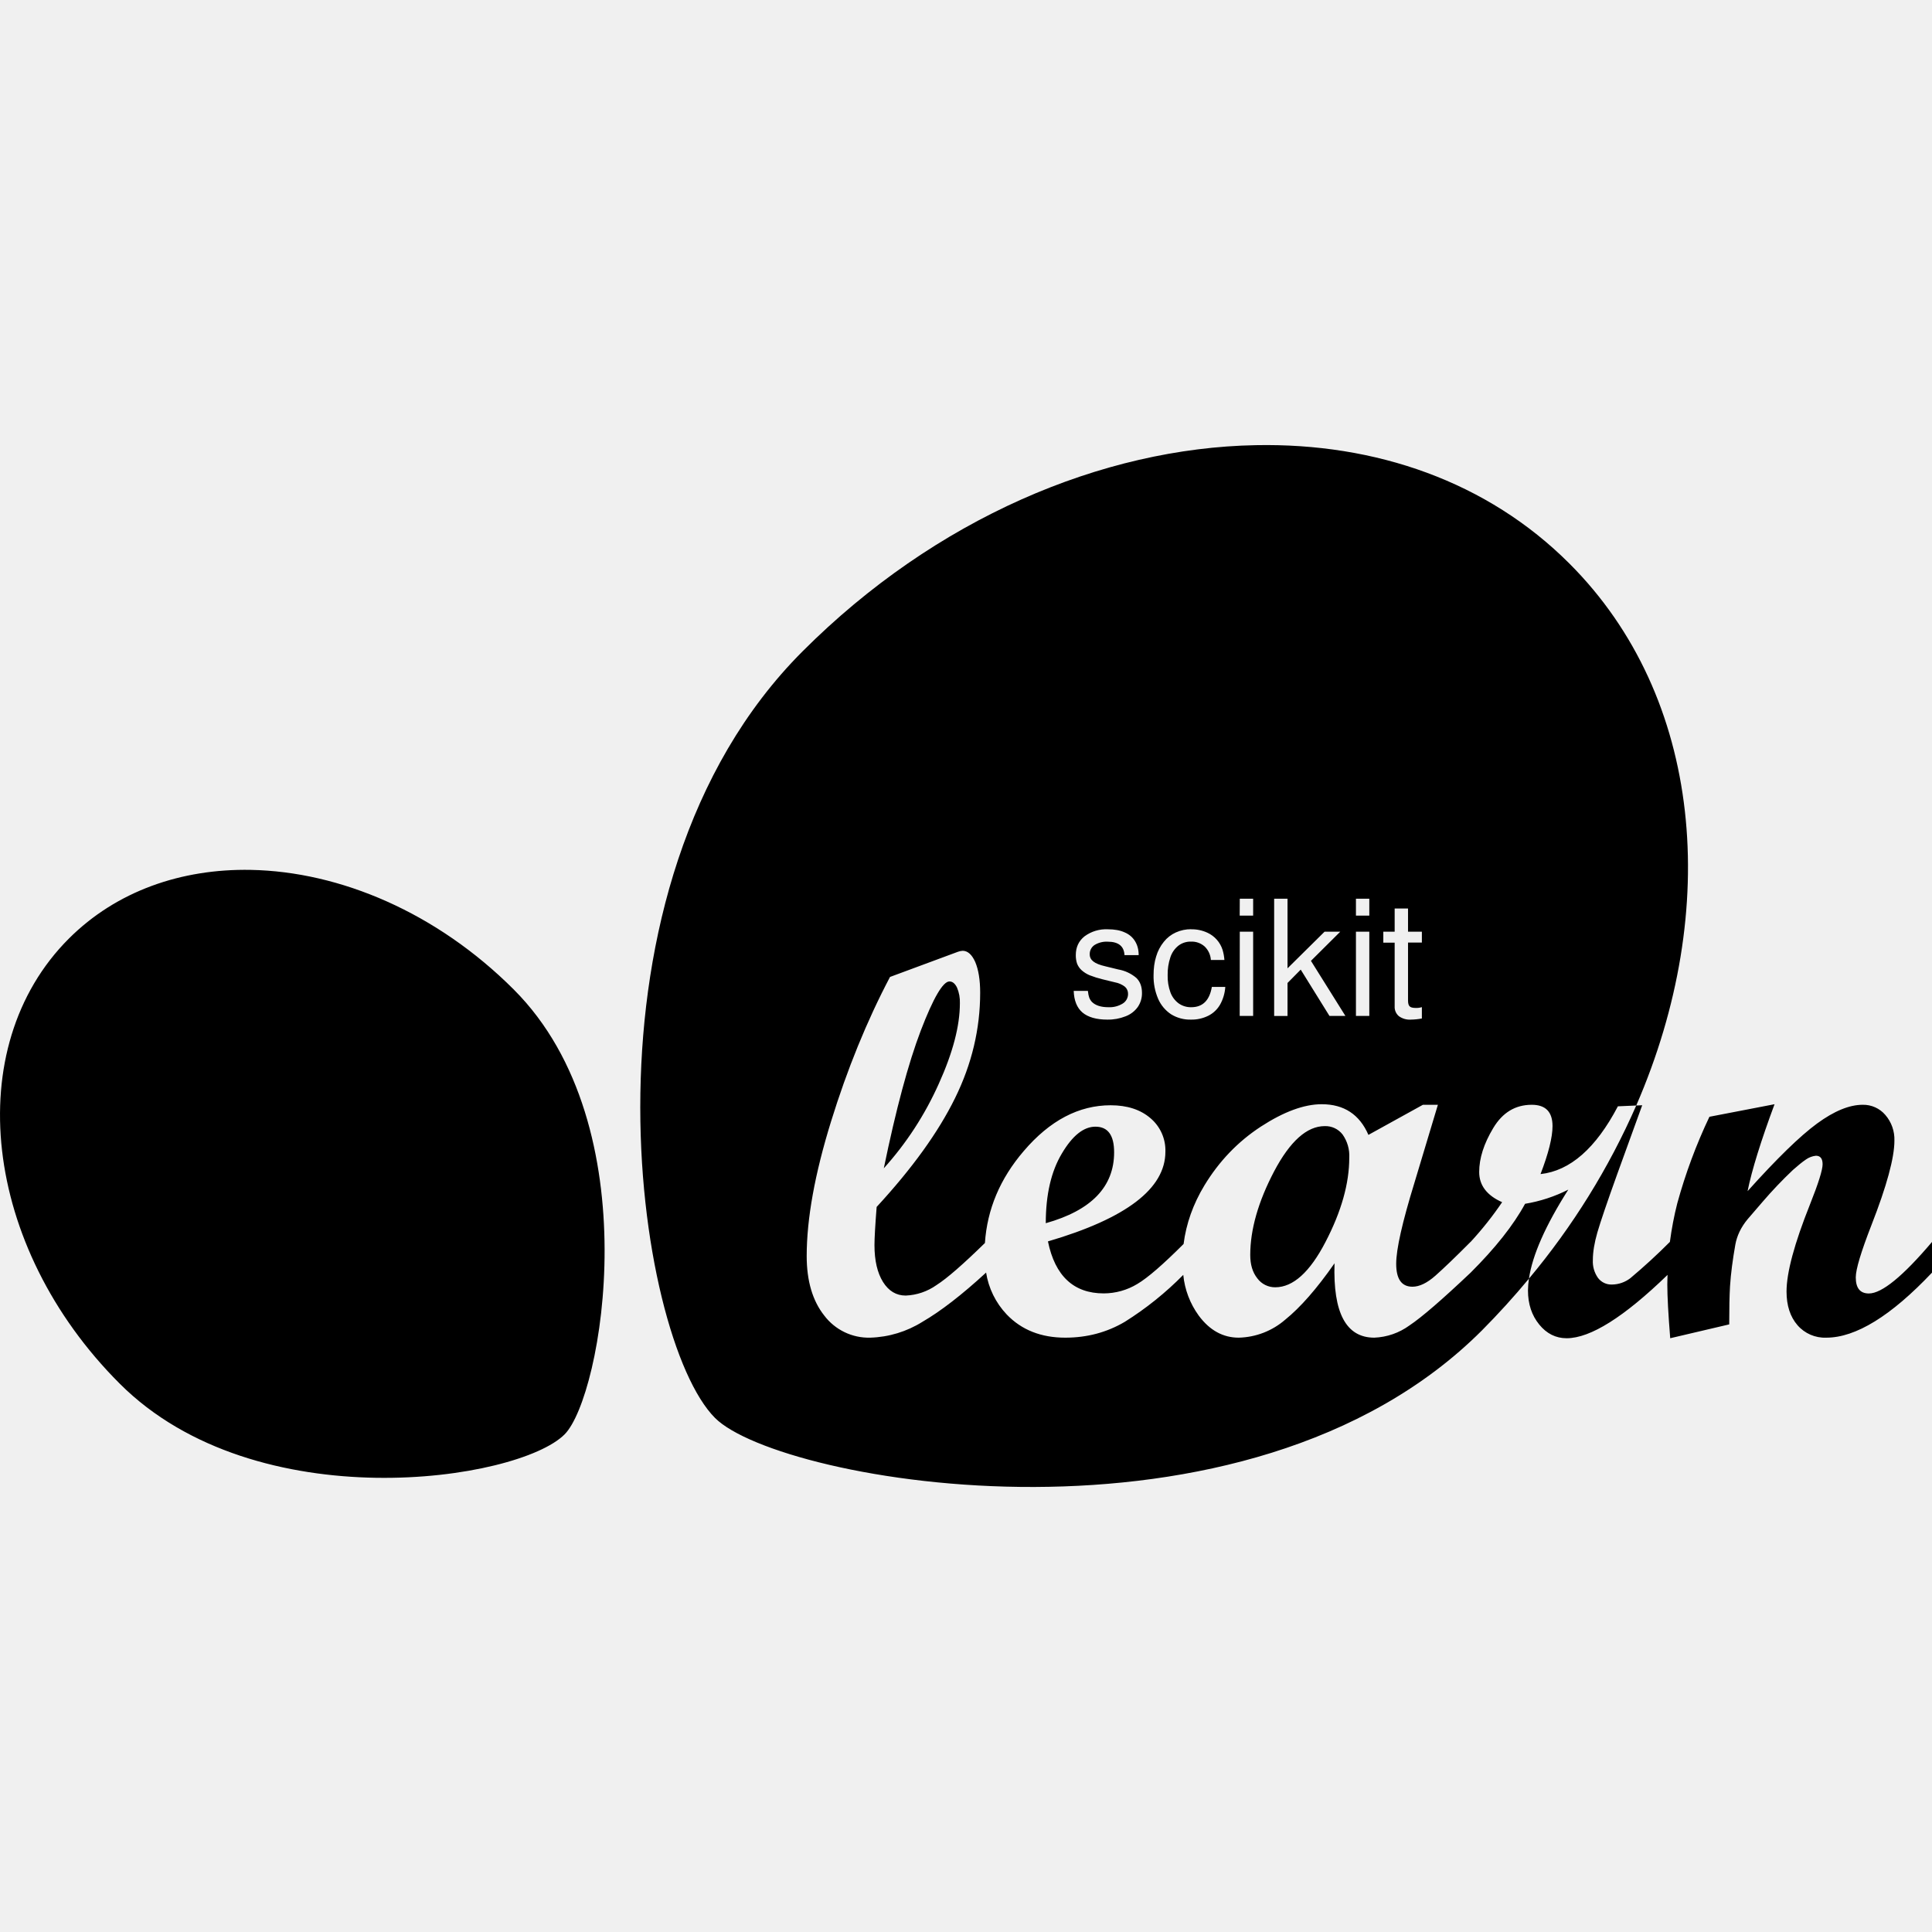
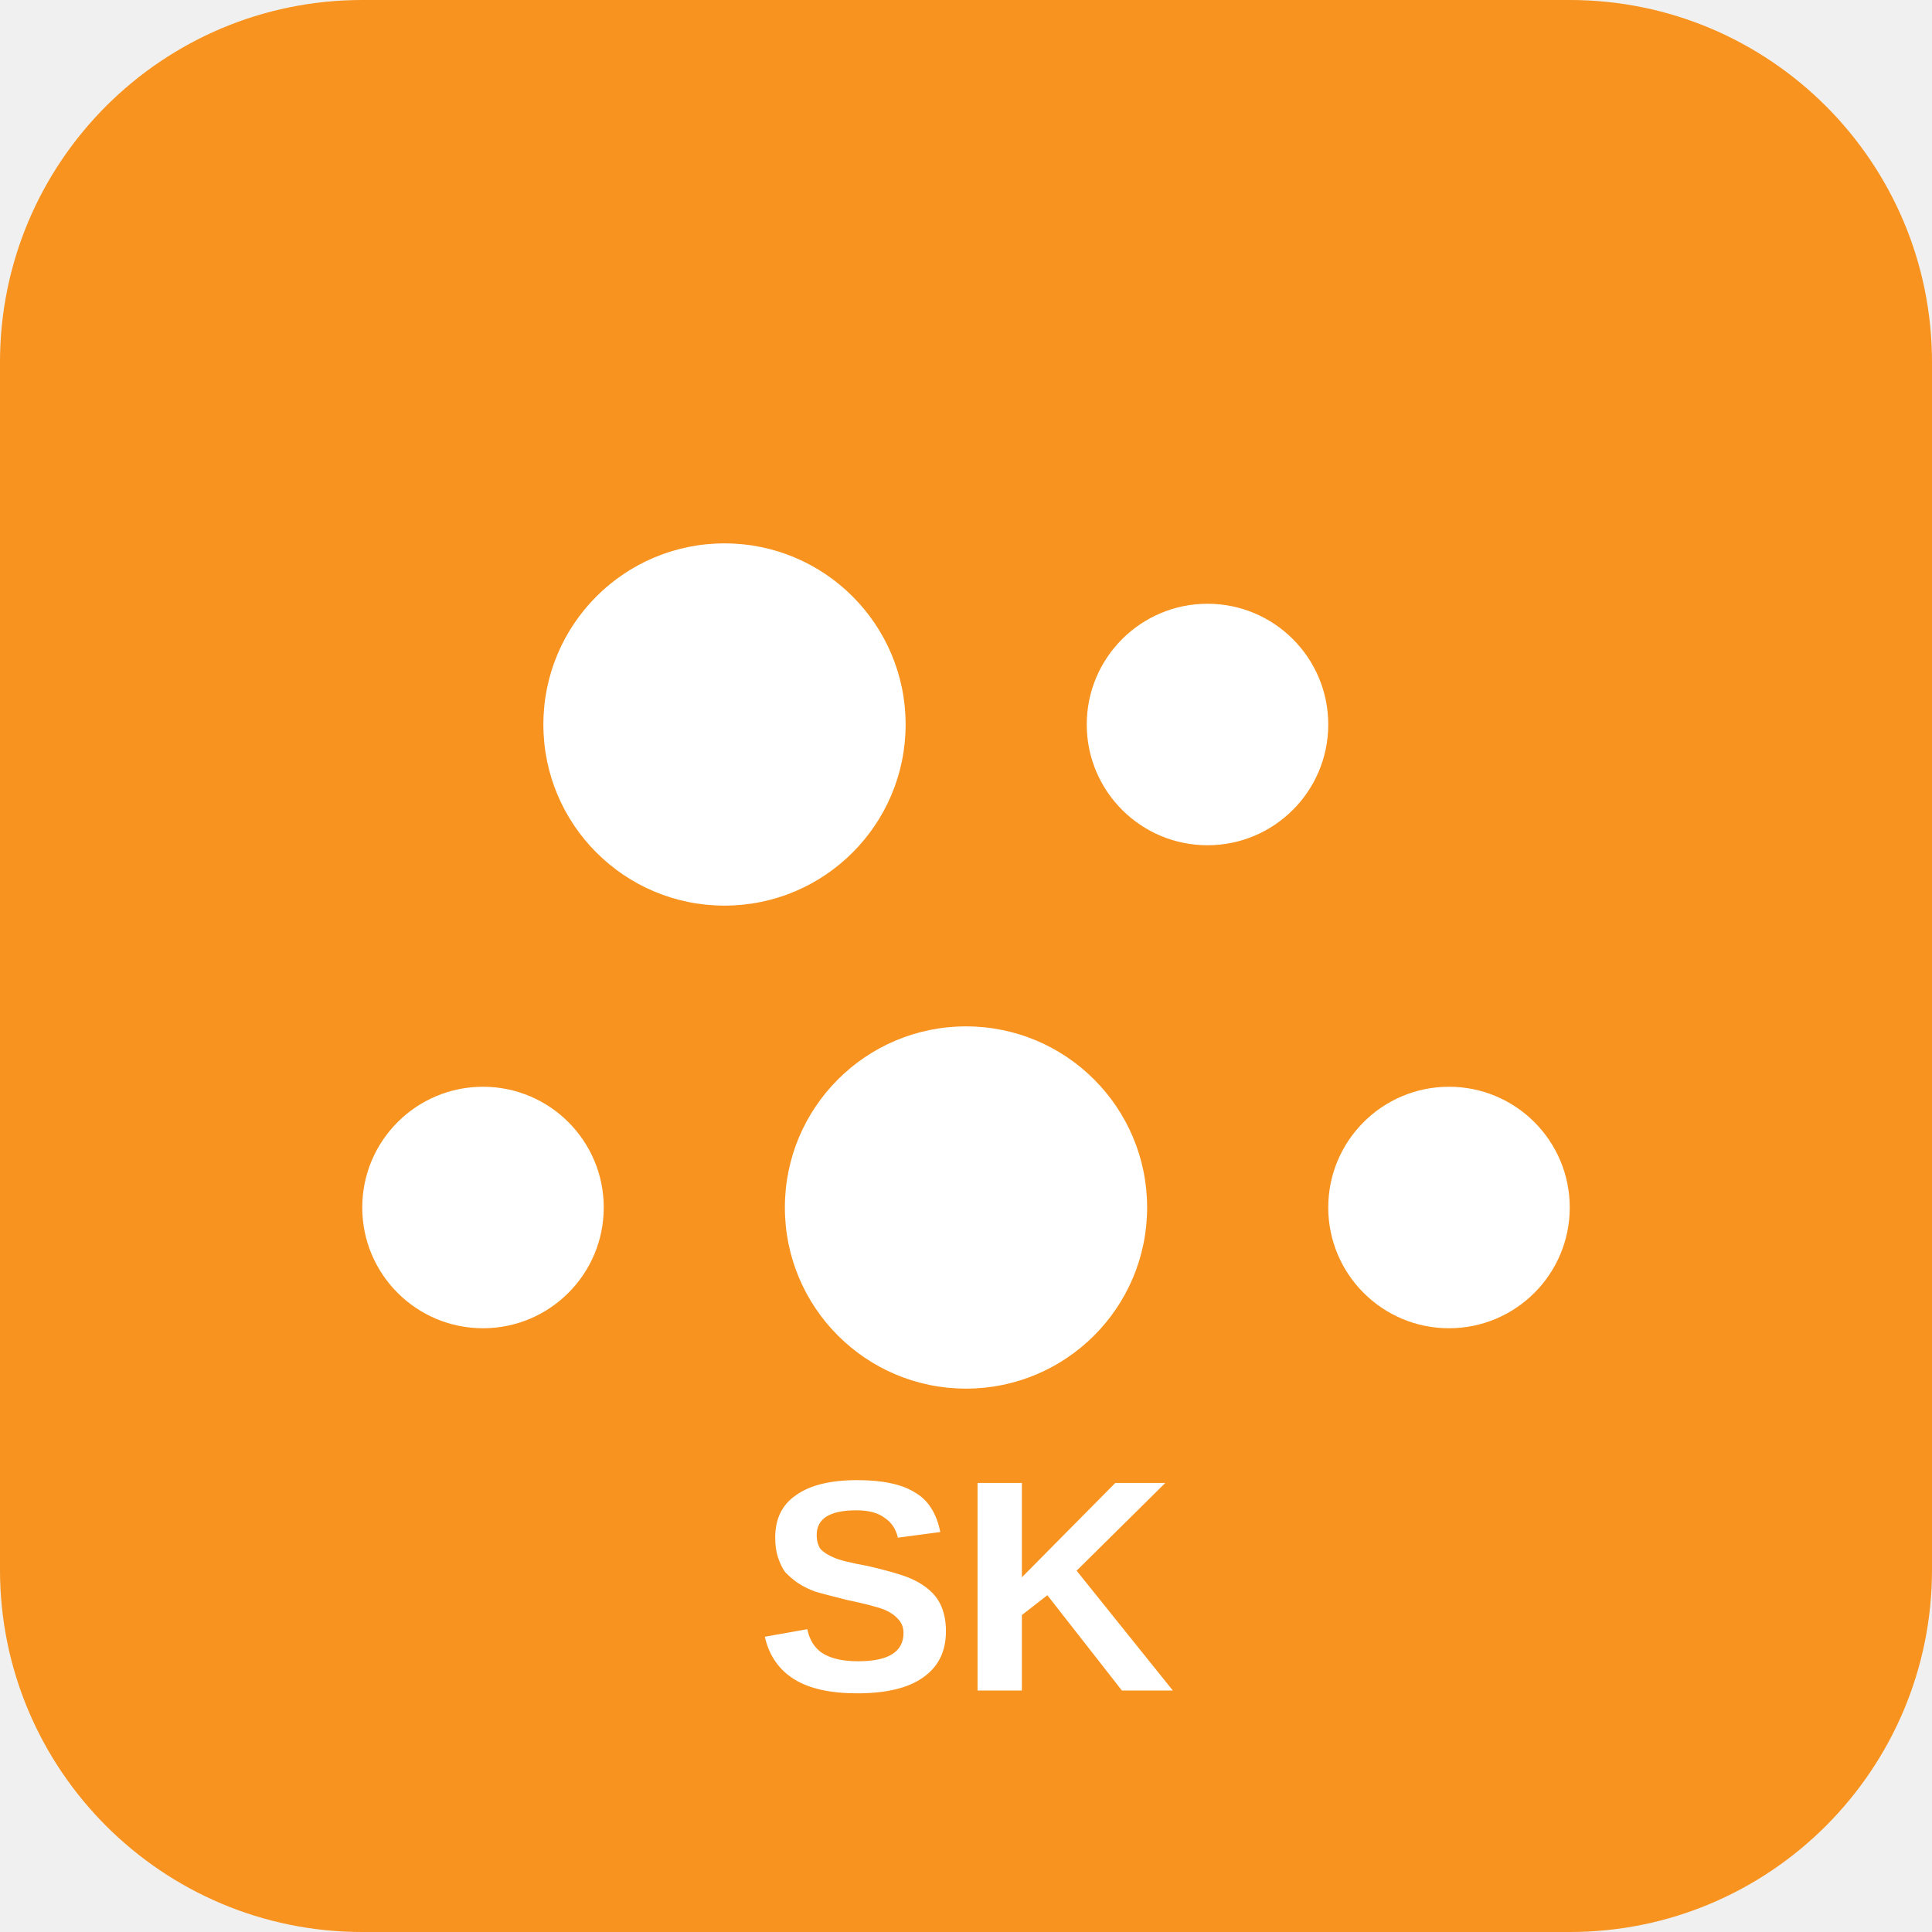
- <svg xmlns="http://www.w3.org/2000/svg" role="img" viewBox="0 0 24 24">
-   <path d="M15.601 5.53c-1.91.035-3.981.91-5.63 2.56-2.93 2.93-2.083 8.53-1.088 9.525.805.804 6.595 1.843 9.526-1.088a9.74 9.74 0 0 0 .584-.643c.043-.292.205-.66.489-1.106a1.848 1.848 0 0 1-.537.176c-.144.265-.37.55-.676.855-.354.335-.607.554-.76.656a.795.795 0 0 1-.437.152c-.35 0-.514-.308-.494-.924-.22.316-.425.549-.612.7a.914.914 0 0 1-.578.224c-.194 0-.36-.09-.496-.273a1.03 1.03 0 0 1-.193-.507 4.016 4.016 0 0 1-.726.583c-.224.132-.47.197-.74.197-.3 0-.543-.096-.727-.288a.978.978 0 0 1-.257-.524v.004c-.3.276-.564.48-.79.611a1.295 1.295 0 0 1-.649.197.693.693 0 0 1-.571-.275c-.145-.183-.218-.43-.218-.739 0-.464.101-1.02.302-1.67.201-.65.445-1.25.733-1.797l.842-.312a.21.21 0 0 1 .06-.013c.063 0 .116.047.157.14.04.095.061.221.061.38 0 .451-.104.888-.312 1.31-.207.422-.532.873-.974 1.352-.018.23-.027.388-.027.474 0 .193.036.345.106.458.071.113.165.169.282.169a.71.71 0 0 0 .382-.13c.132-.084.333-.26.602-.523.028-.418.187-.798.482-1.142.324-.38.685-.569 1.08-.569.206 0 .37.054.494.16a.524.524 0 0 1 .186.417c0 .458-.486.829-1.459 1.114.088.43.32.646.693.646a.807.807 0 0 0 .417-.117c.129-.076.321-.243.575-.497.032-.252.118-.495.259-.728.182-.3.416-.544.701-.73.285-.185.537-.278.756-.278.276 0 .47.127.58.381l.677-.374h.186l-.292.971c-.15.488-.226.823-.226 1.004 0 .19.067.285.202.285.086 0 .181-.045.285-.137.104-.092.25-.232.437-.42v.001c.143-.155.274-.32.392-.494-.19-.084-.285-.21-.285-.375 0-.17.058-.352.174-.545.116-.194.275-.29.479-.29.172 0 .258.088.258.265 0 .139-.05.338-.149.596.367-.04.687-.32.961-.842l.228-.01c1.059-2.438.828-5.075-.83-6.732-1.019-1.02-2.408-1.5-3.895-1.471zm4.725 8.203a8.938 8.938 0 0 1-1.333 2.151 1.09 1.09 0 0 0-.012.147c0 .168.047.309.14.423.092.113.206.17.34.17.296 0 .714-.264 1.254-.787-.001.04-.003.08-.003.121 0 .146.012.368.036.666l.733-.172c0-.2.003-.357.01-.474.01-.157.033-.33.066-.517.02-.11.07-.216.152-.315l.186-.216a5.276 5.276 0 0 1 .378-.397c.062-.055.116-.099.162-.13a.26.26 0 0 1 .123-.046c.055 0 .083.035.083.106 0 .07-.052.236-.156.497-.194.486-.292.848-.292 1.084 0 .175.046.314.136.418a.45.45 0 0 0 .358.155c.365 0 .803-.269 1.313-.808v-.381c-.361.426-.623.64-.784.64-.109 0-.163-.067-.163-.2 0-.1.065-.316.195-.65.19-.486.285-.836.285-1.048a.464.464 0 0 0-.112-.319.36.36 0 0 0-.282-.127c-.165 0-.354.077-.567.233-.213.156-.5.436-.863.84.053-.262.165-.622.335-1.08l-.809.156a6.54 6.54 0 0 0-.399 1.074c-.04.156-.07.316-.092.48a7.447 7.447 0 0 1-.49.45.38.38 0 0 1-.229.08.208.208 0 0 1-.174-.082.352.352 0 0 1-.064-.222c0-.1.019-.214.056-.343.038-.13.12-.373.249-.731l.308-.849zm-17.21-2.927c-.863-.016-1.67.263-2.261.854-1.352 1.352-1.07 3.827.631 5.527 1.7 1.701 4.95 1.21 5.527.632.467-.466 1.07-3.827-.631-5.527-.957-.957-2.158-1.465-3.267-1.486zm12.285.358h.166v.21H15.4zm.427 0h.166v.865l.46-.455h.195l-.364.362.428.684h-.198l-.357-.575-.164.166v.41h-.166zm1.016 0h.166v.21h-.166zm.481.122h.166v.288h.172v.135h-.172v.717c0 .037.006.062.02.075.012.013.037.02.074.02a.23.23 0 0 0 .078-.01v.141a.802.802 0 0 1-.136.014.23.23 0 0 1-.15-.043.15.15 0 0 1-.052-.123v-.79h-.141v-.136h.141zm-3.562.258c.081 0 .15.012.207.038.057.024.1.061.13.11s.045.106.045.173h-.176c-.006-.111-.075-.167-.208-.167a.285.285 0 0 0-.164.041.134.134 0 0 0-.06.117c0 .035.015.065.045.088.03.024.08.044.15.06l.16.039a.47.47 0 0 1 .224.105c.047.046.07.108.07.186a.3.3 0 0 1-.052.175.327.327 0 0 1-.152.116.585.585 0 0 1-.226.041c-.136 0-.24-.03-.309-.088-.069-.059-.105-.149-.109-.269h.176c.004.037.01.065.017.084a.166.166 0 0 0 .034.054c.044.043.112.065.204.065a.31.31 0 0 0 .177-.045.139.139 0 0 0 .067-.119.116.116 0 0 0-.038-.09.287.287 0 0 0-.124-.055l-.156-.038a1.248 1.248 0 0 1-.159-.05.359.359 0 0 1-.098-.061.22.22 0 0 1-.058-.083.32.32 0 0 1-.016-.108c0-.096.036-.174.109-.232a.45.45 0 0 1 .29-.087zm1.035 0a.46.46 0 0 1 .202.043.351.351 0 0 1 .187.212.577.577 0 0 1 .023.126h-.168a.256.256 0 0 0-.078-.168.242.242 0 0 0-.17-.06.248.248 0 0 0-.155.05.306.306 0 0 0-.1.144.662.662 0 0 0-.034.224.58.58 0 0 0 .035.214.299.299 0 0 0 .101.135.261.261 0 0 0 .157.048c.142 0 .227-.084.256-.252h.167a.519.519 0 0 1-.065.22.35.35 0 0 1-.146.138.464.464 0 0 1-.216.048.448.448 0 0 1-.246-.066.441.441 0 0 1-.161-.192.703.703 0 0 1-.057-.293c0-.085.01-.163.032-.233a.522.522 0 0 1 .095-.182.403.403 0 0 1 .15-.117.453.453 0 0 1 .191-.04zm.603.03h.166v1.046H15.4zm1.443 0h.166v1.046h-.166zm-5.05.618c-.08 0-.2.204-.356.611-.155.407-.308.977-.459 1.71.281-.312.509-.662.683-1.05.175-.387.262-.72.262-.999a.455.455 0 0 0-.036-.197c-.025-.05-.056-.075-.093-.075zm4.662 1.797c-.221 0-.431.188-.629.563-.197.376-.296.722-.296 1.038 0 .12.029.216.088.29a.273.273 0 0 0 .223.111c.221 0 .43-.188.625-.565.196-.377.294-.725.294-1.043a.457.457 0 0 0-.083-.29.269.269 0 0 0-.222-.104zm-2.848.007c-.146 0-.285.11-.417.333-.133.222-.2.51-.2.866.566-.159.849-.452.849-.881 0-.212-.077-.318-.232-.318Z" />
+ <svg xmlns="http://www.w3.org/2000/svg" viewBox="0 0 32 32" width="32" height="32">
+   <rect width="32" height="32" rx="6" fill="#F7931E" />
+   <circle cx="12" cy="12" r="3" fill="white" />
+   <circle cx="20" cy="12" r="2" fill="white" />
+   <circle cx="8" cy="20" r="2" fill="white" />
+   <circle cx="16" cy="20" r="3" fill="white" />
+   <circle cx="24" cy="20" r="2" fill="white" />
+   <text x="16" y="28" text-anchor="middle" font-family="Arial, sans-serif" font-size="5" font-weight="bold" fill="white">SK</text>
</svg>
